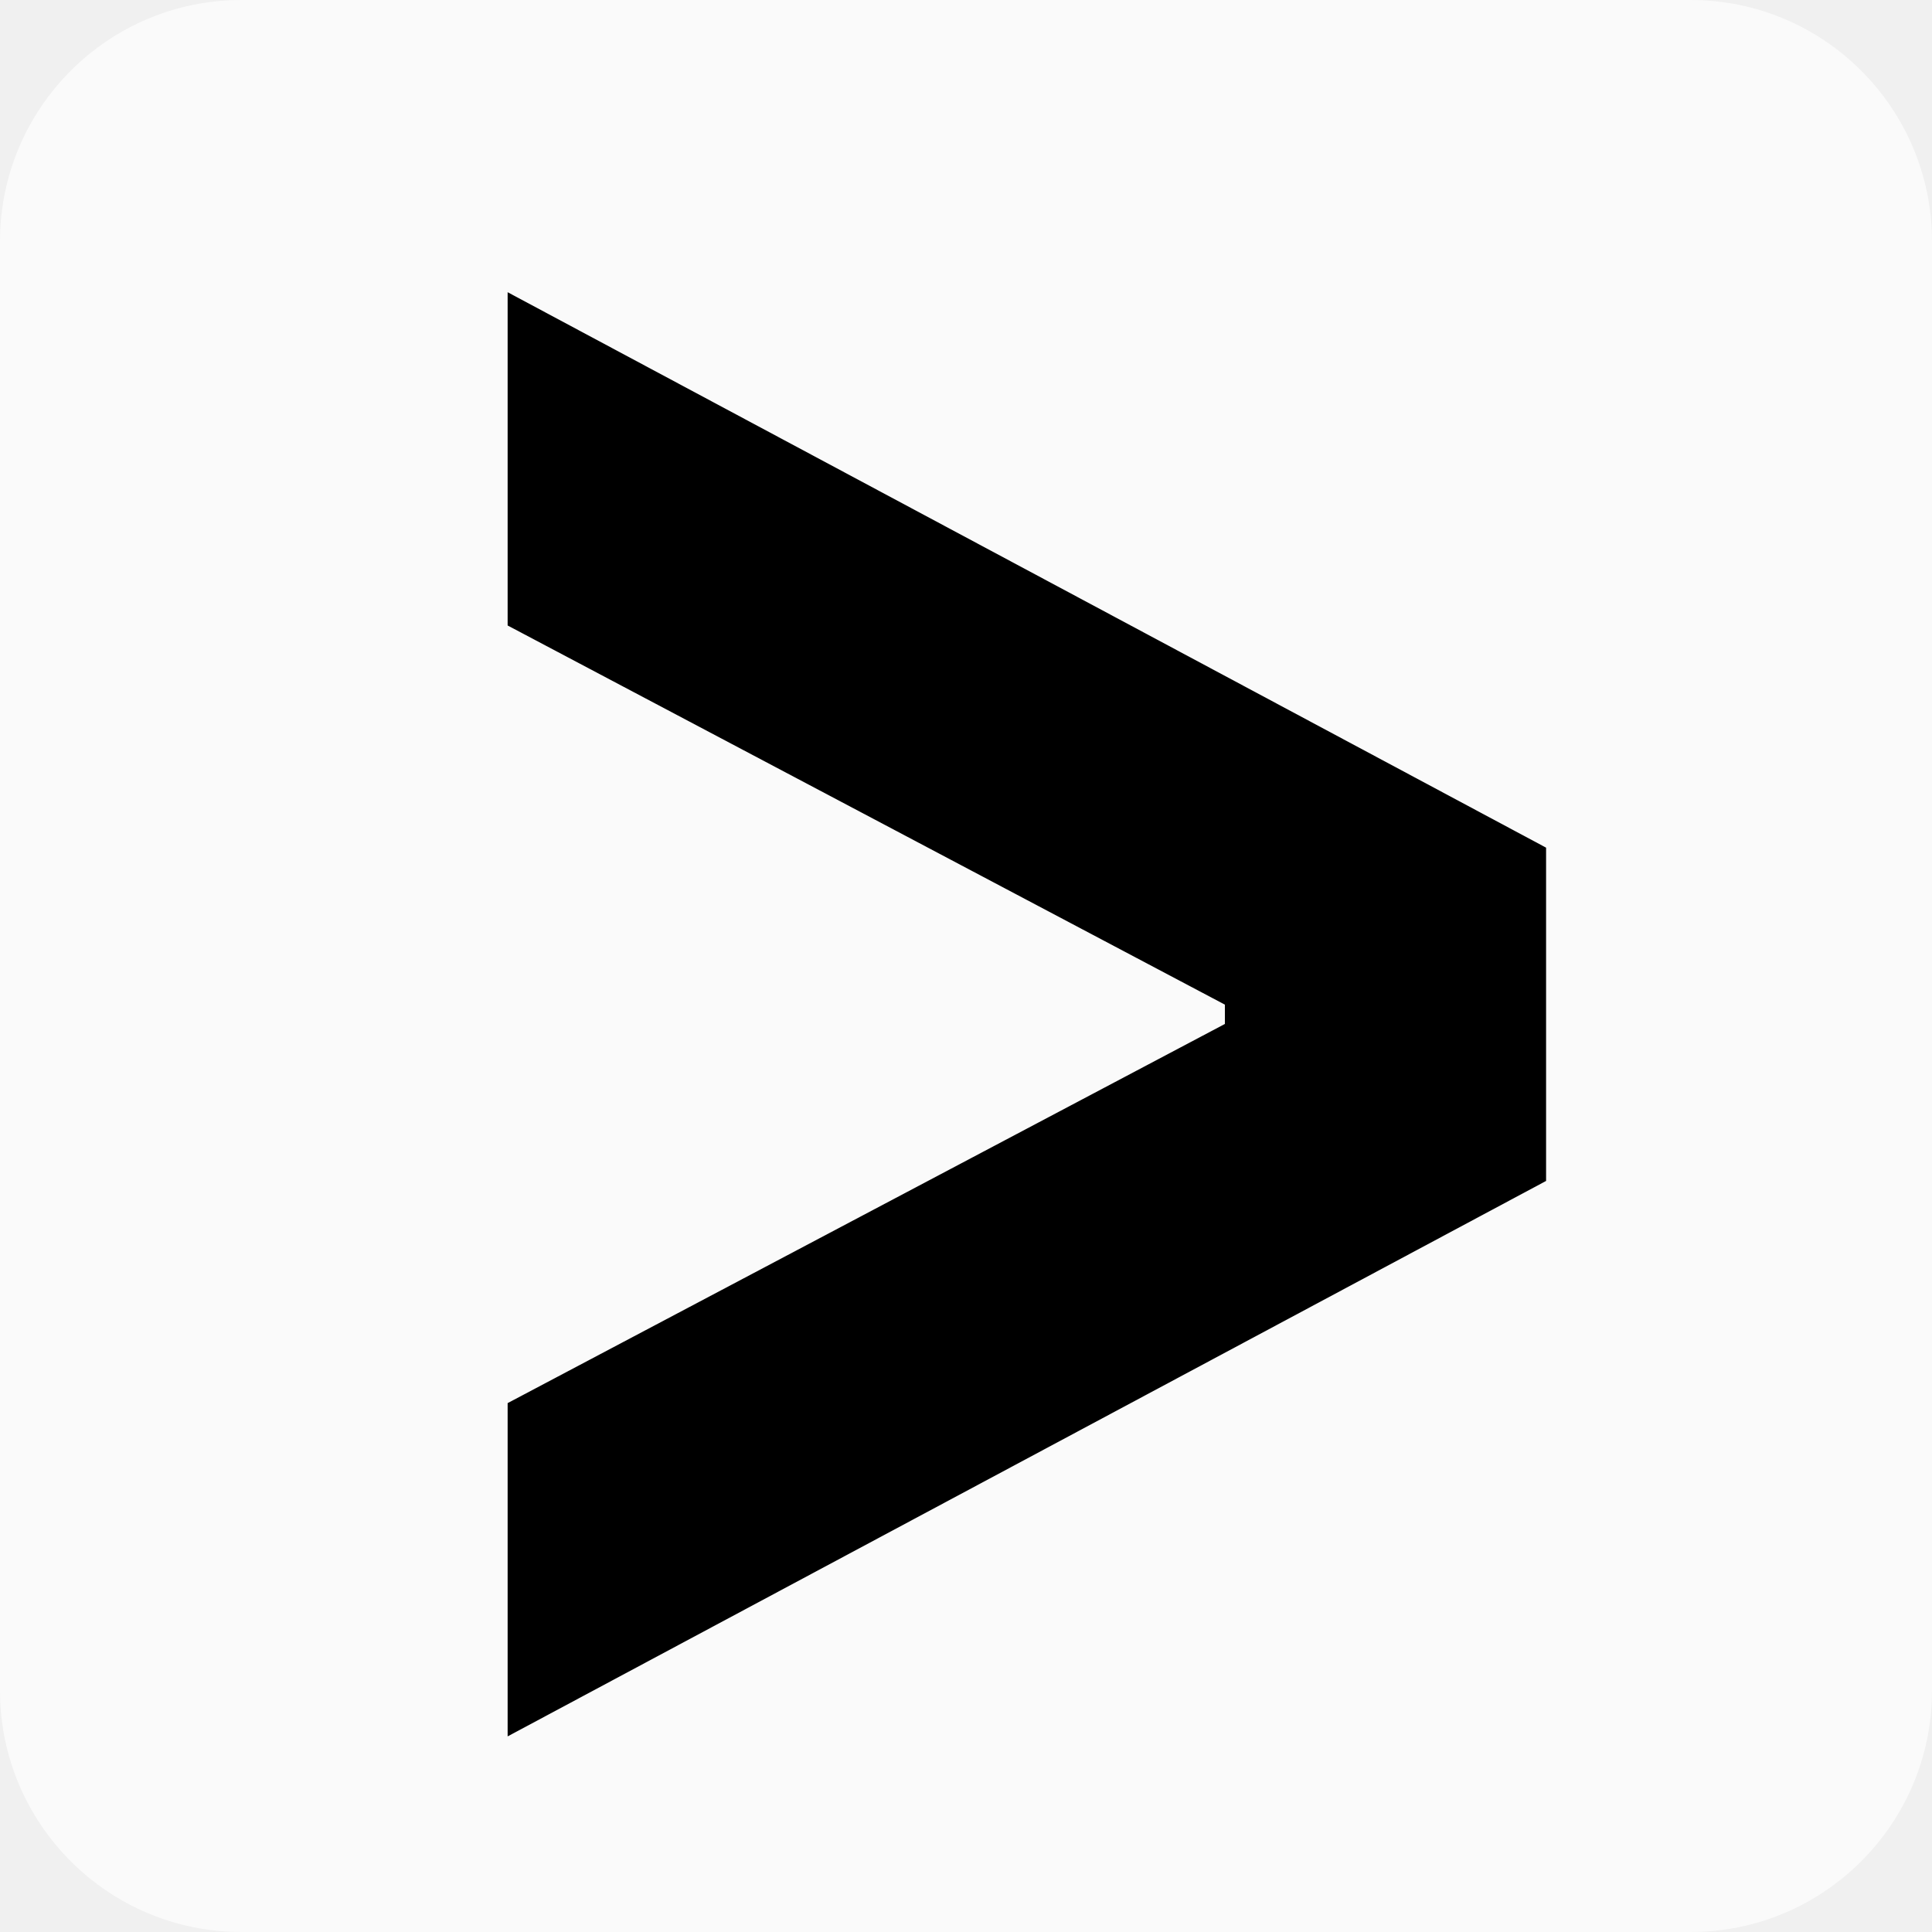
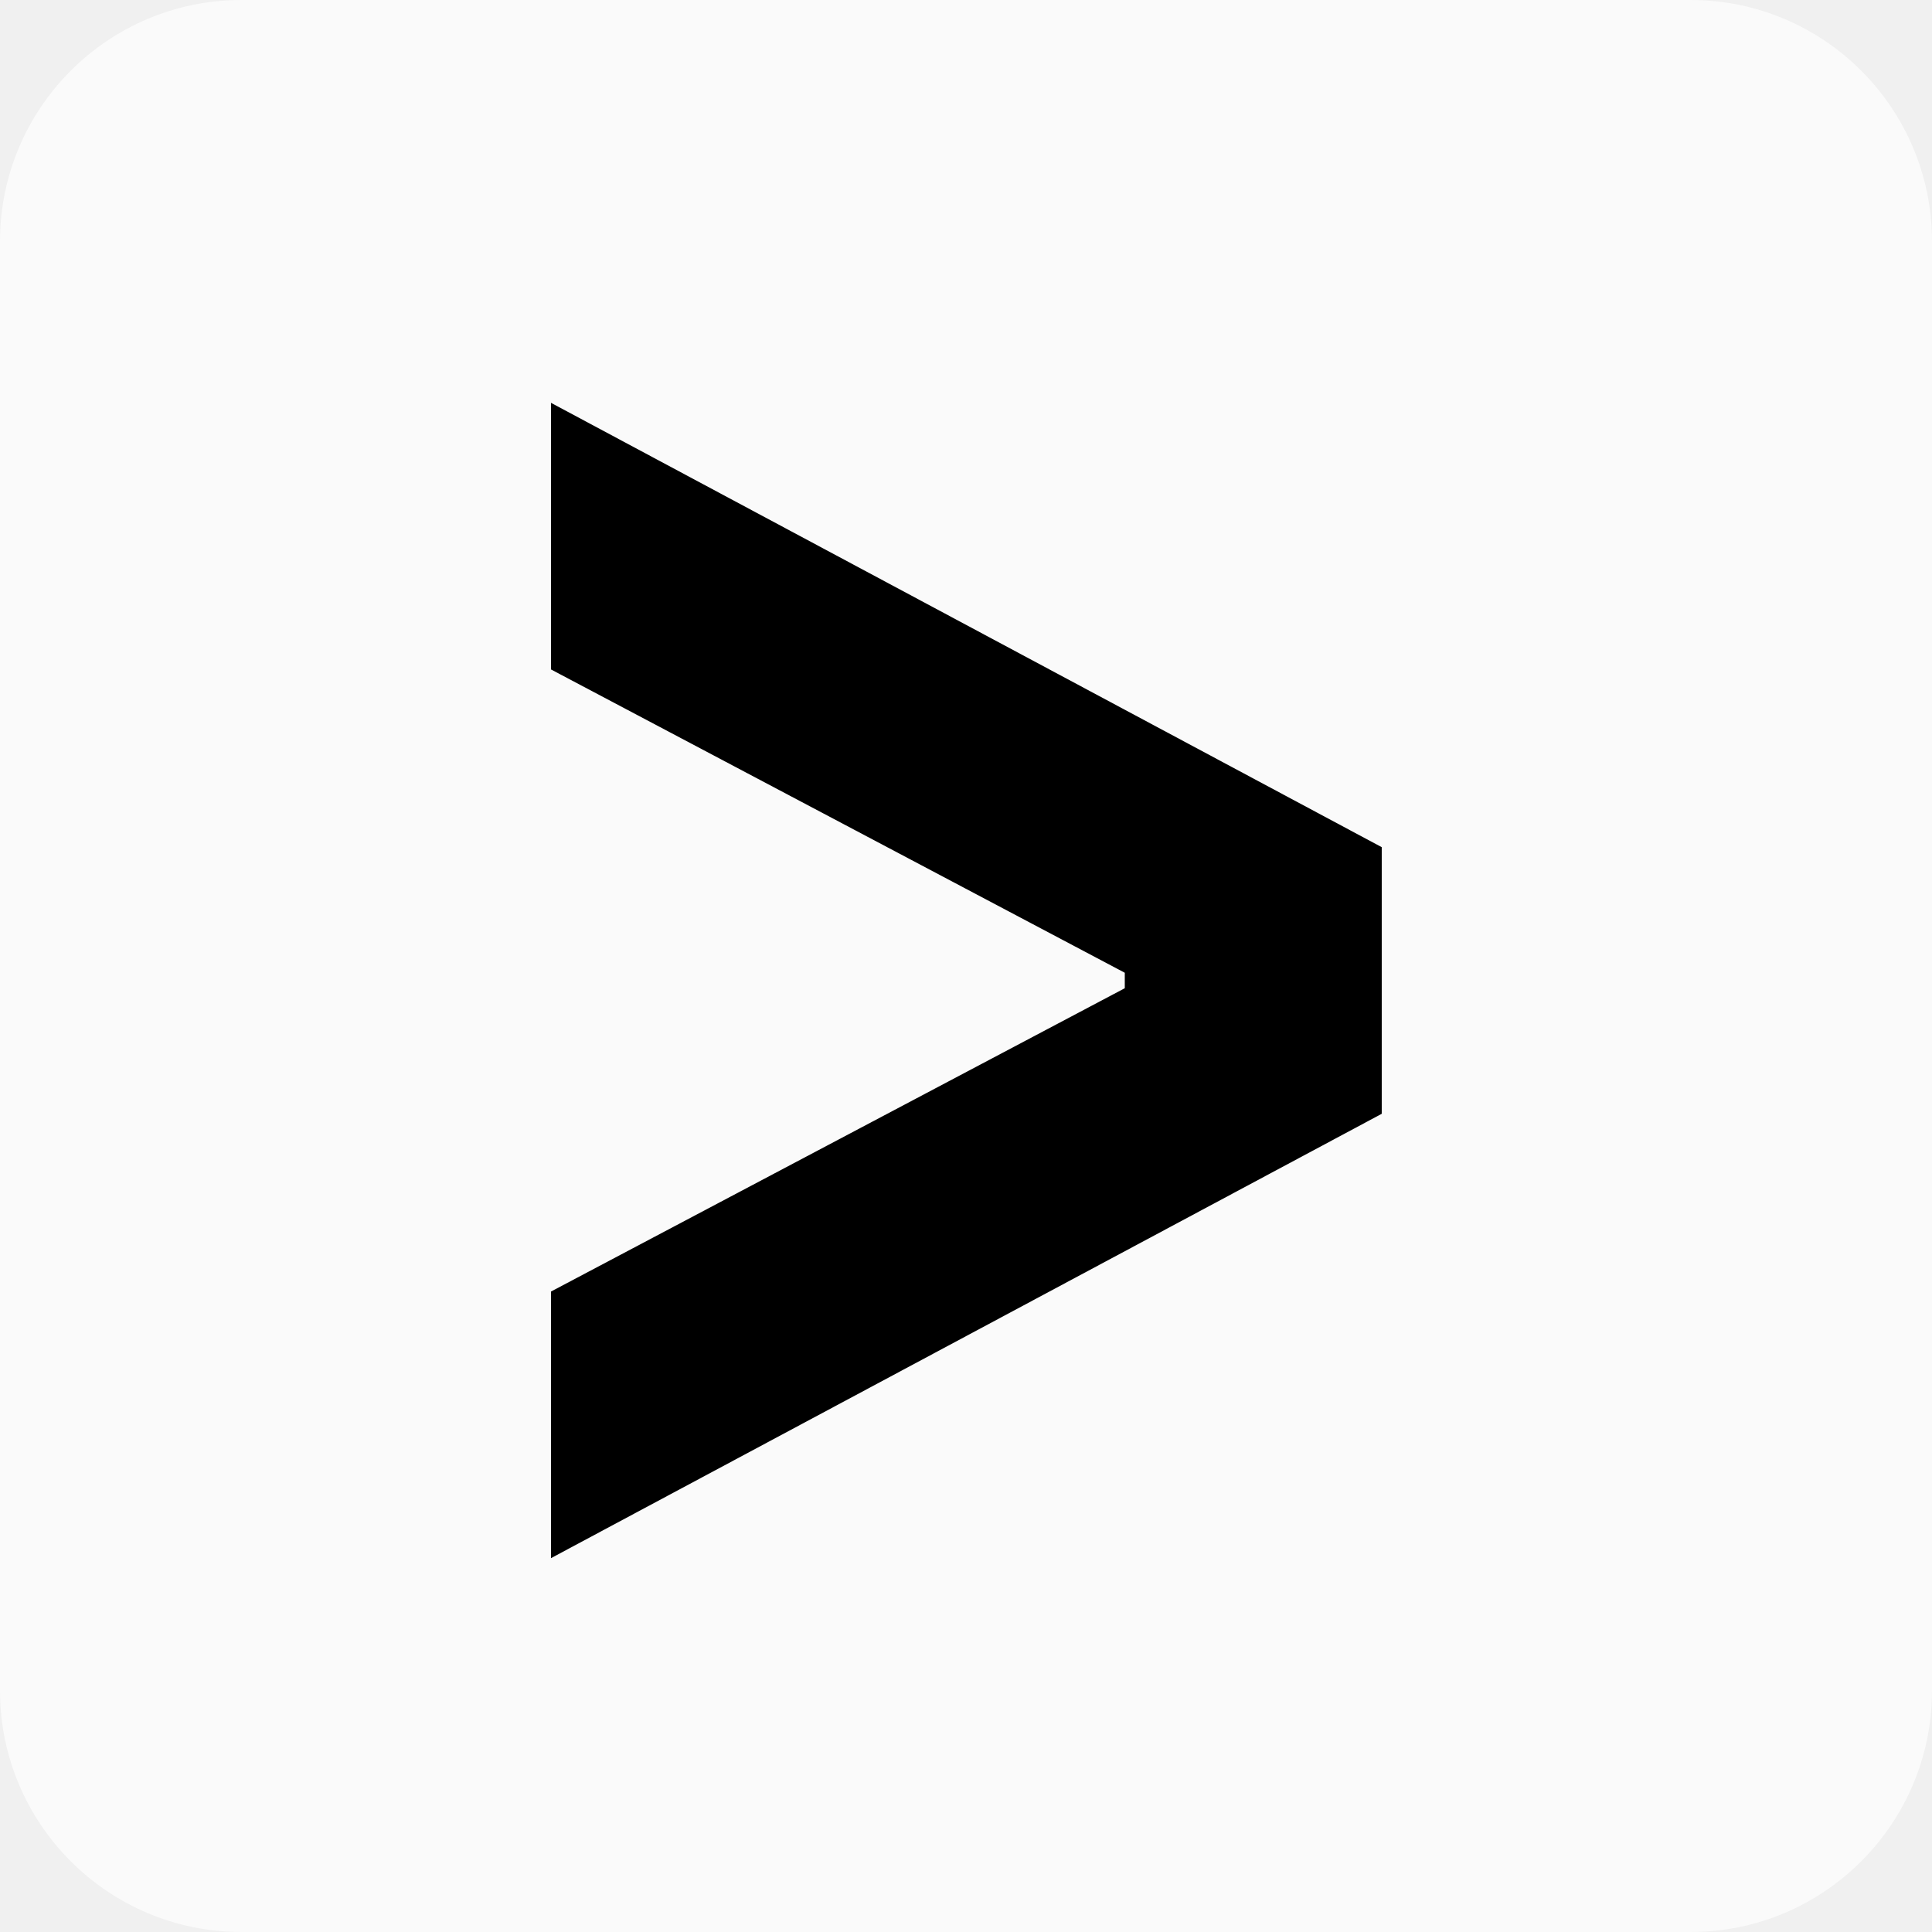
<svg xmlns="http://www.w3.org/2000/svg" width="32" height="32" viewBox="0 0 32 32" fill="none">
  <g clip-path="url(#clip0_7_7)">
    <path d="M28 0H4C1.791 0 0 1.791 0 4V28C0 30.209 1.791 32 4 32H28C30.209 32 32 30.209 32 28V4C32 1.791 30.209 0 28 0Z" fill="#FAFAFA" />
-     <path d="M8.408 23.24L20.288 16.96V16.64L8.408 10.36V4.84L25.608 14.04V19.56L8.408 28.76V23.24ZM17.008 81.48C15.514 81.48 14.434 81.16 13.768 80.52C13.128 79.853 12.808 79.067 12.808 78.16V76.76C12.808 75.853 13.128 75.08 13.768 74.44C14.434 73.773 15.514 73.44 17.008 73.44C18.501 73.44 19.568 73.773 20.208 74.44C20.875 75.08 21.208 75.853 21.208 76.76V78.16C21.208 79.067 20.875 79.853 20.208 80.52C19.568 81.16 18.501 81.48 17.008 81.48Z" fill="black" />
+     <path d="M9.126 21.392L18.63 16.368V16.112L9.126 11.088V6.672L22.886 14.032V18.448L9.126 25.808V21.392ZM16.006 68.384C14.812 68.384 13.948 68.128 13.414 67.616C12.902 67.083 12.646 66.453 12.646 65.728V64.608C12.646 63.883 12.902 63.264 13.414 62.752C13.948 62.219 14.812 61.952 16.006 61.952C17.201 61.952 18.054 62.219 18.566 62.752C19.1 63.264 19.366 63.883 19.366 64.608V65.728C19.366 66.453 19.1 67.083 18.566 67.616C18.054 68.128 17.201 68.384 16.006 68.384Z" fill="black" />
  </g>
  <defs>
    <clipPath id="clip0_7_7">
      <rect width="32" height="32" fill="white" />
    </clipPath>
  </defs>
</svg>
